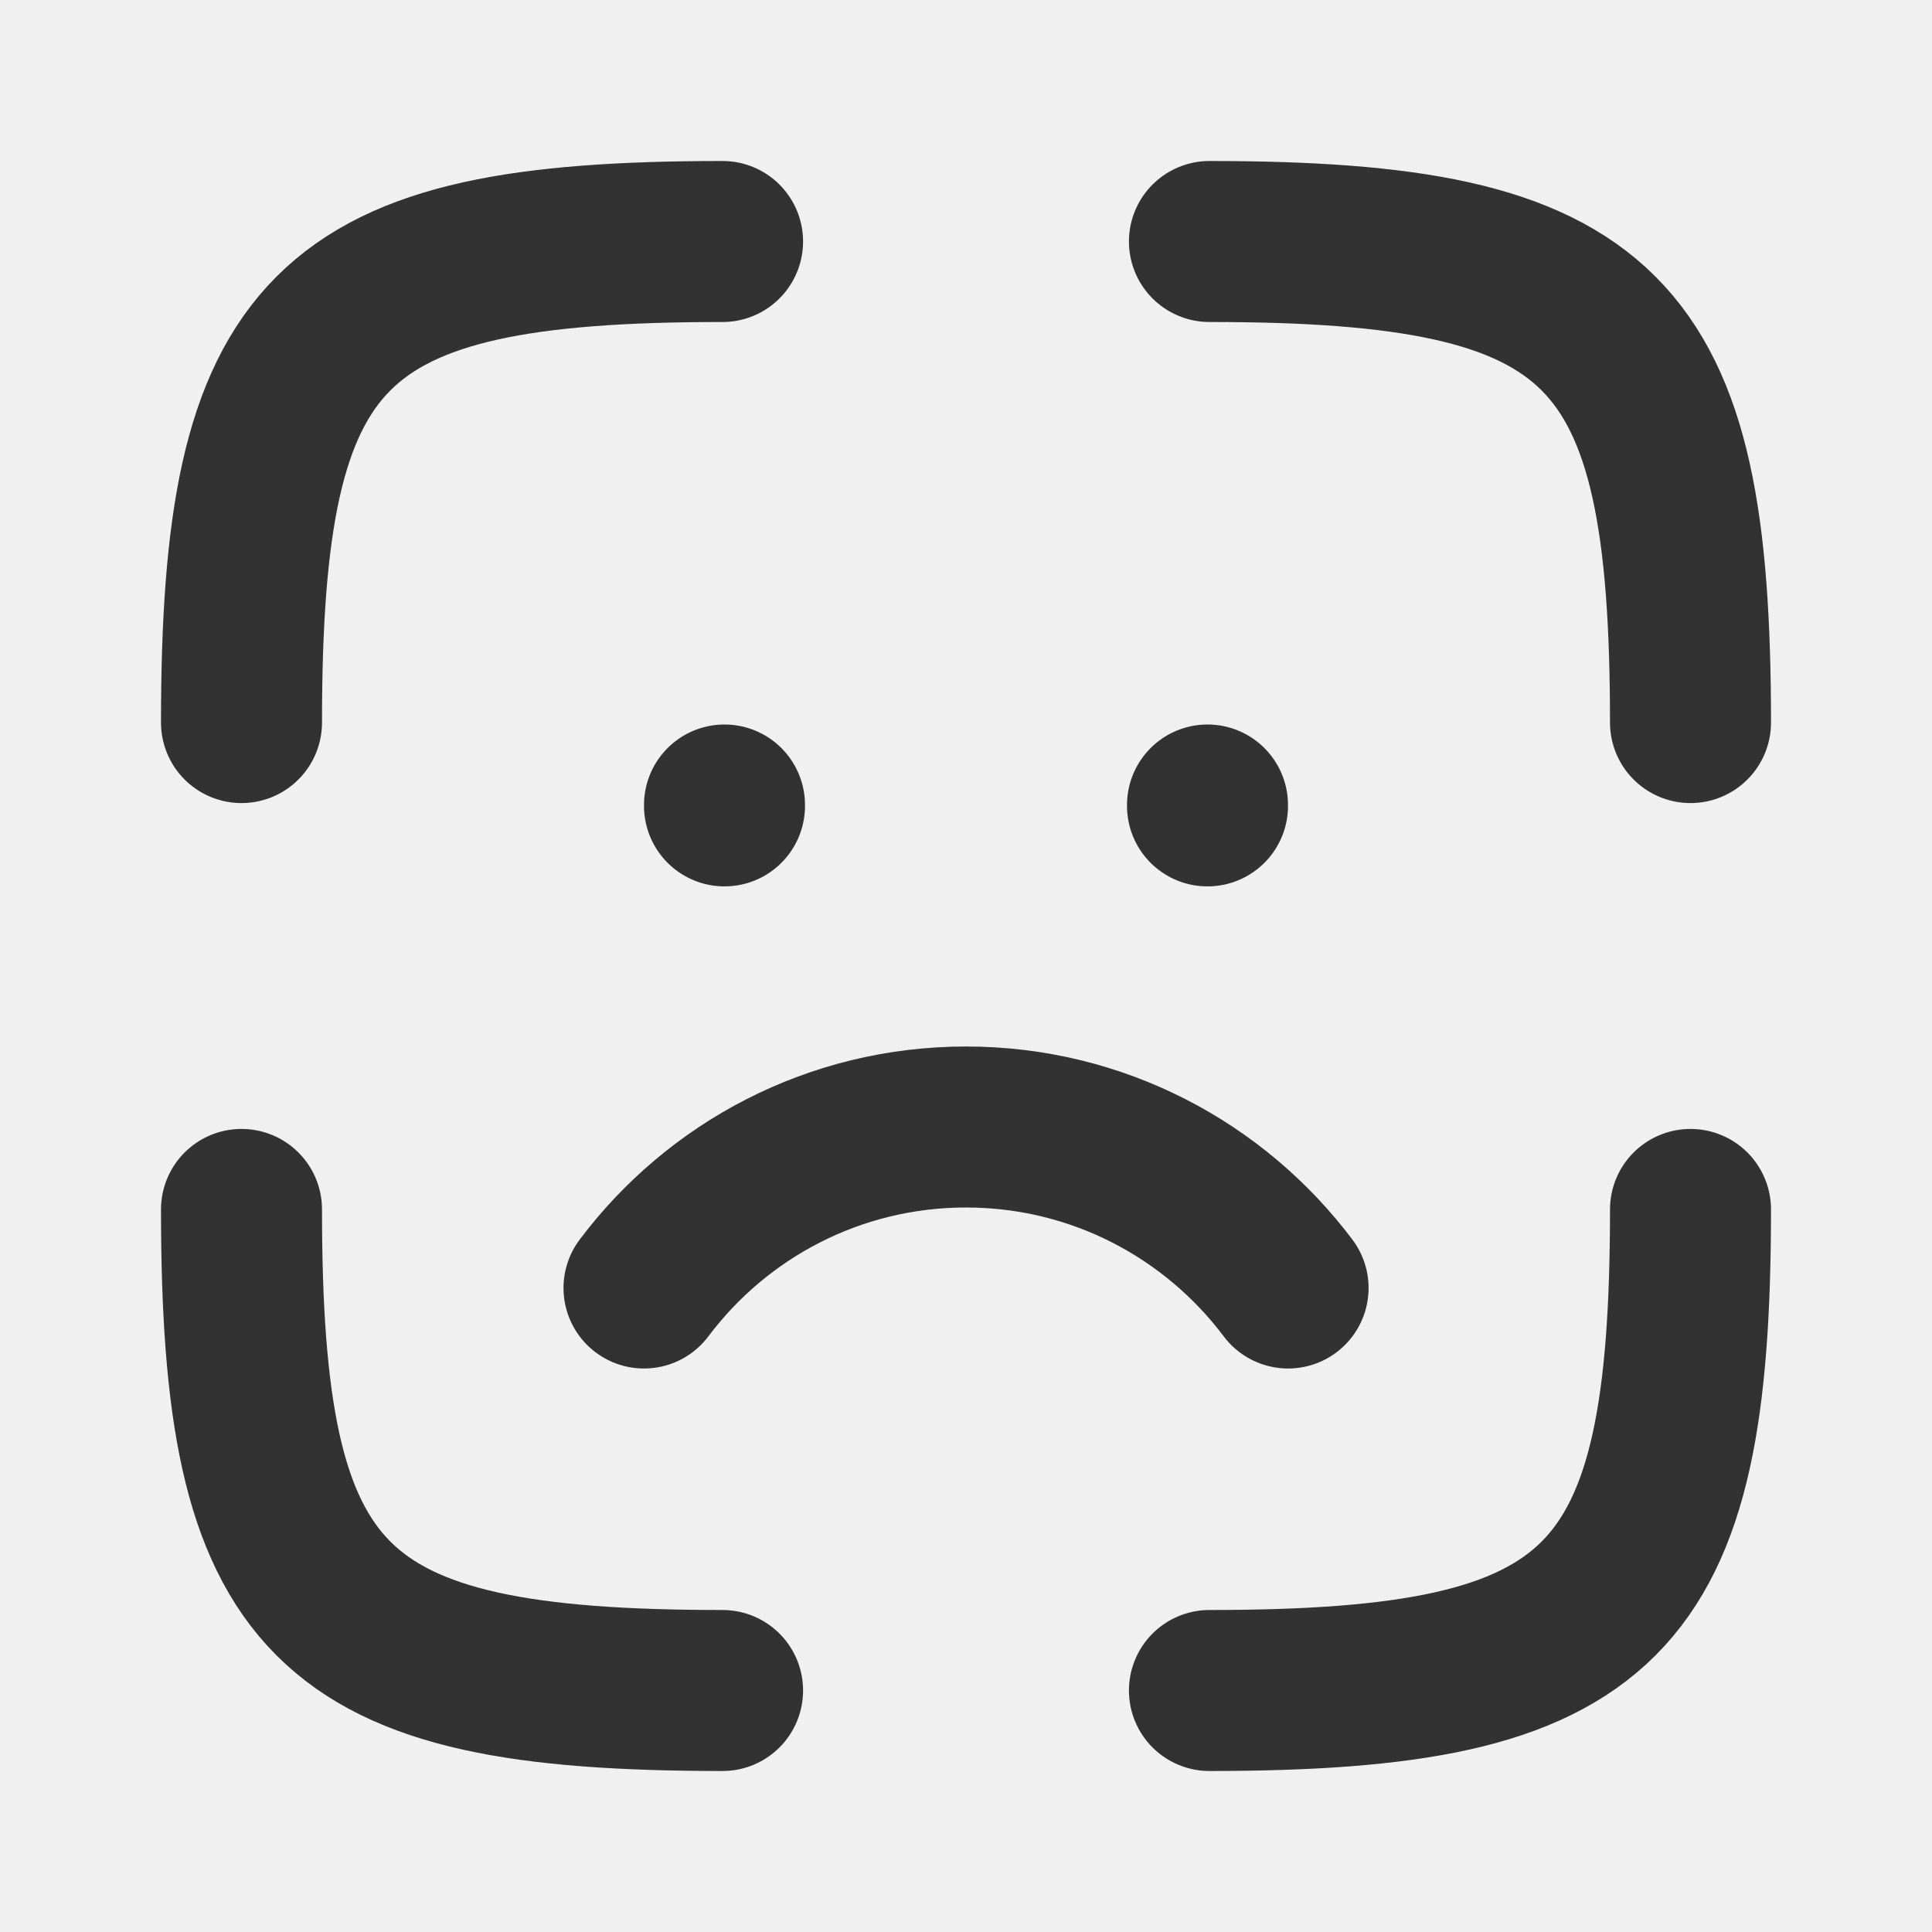
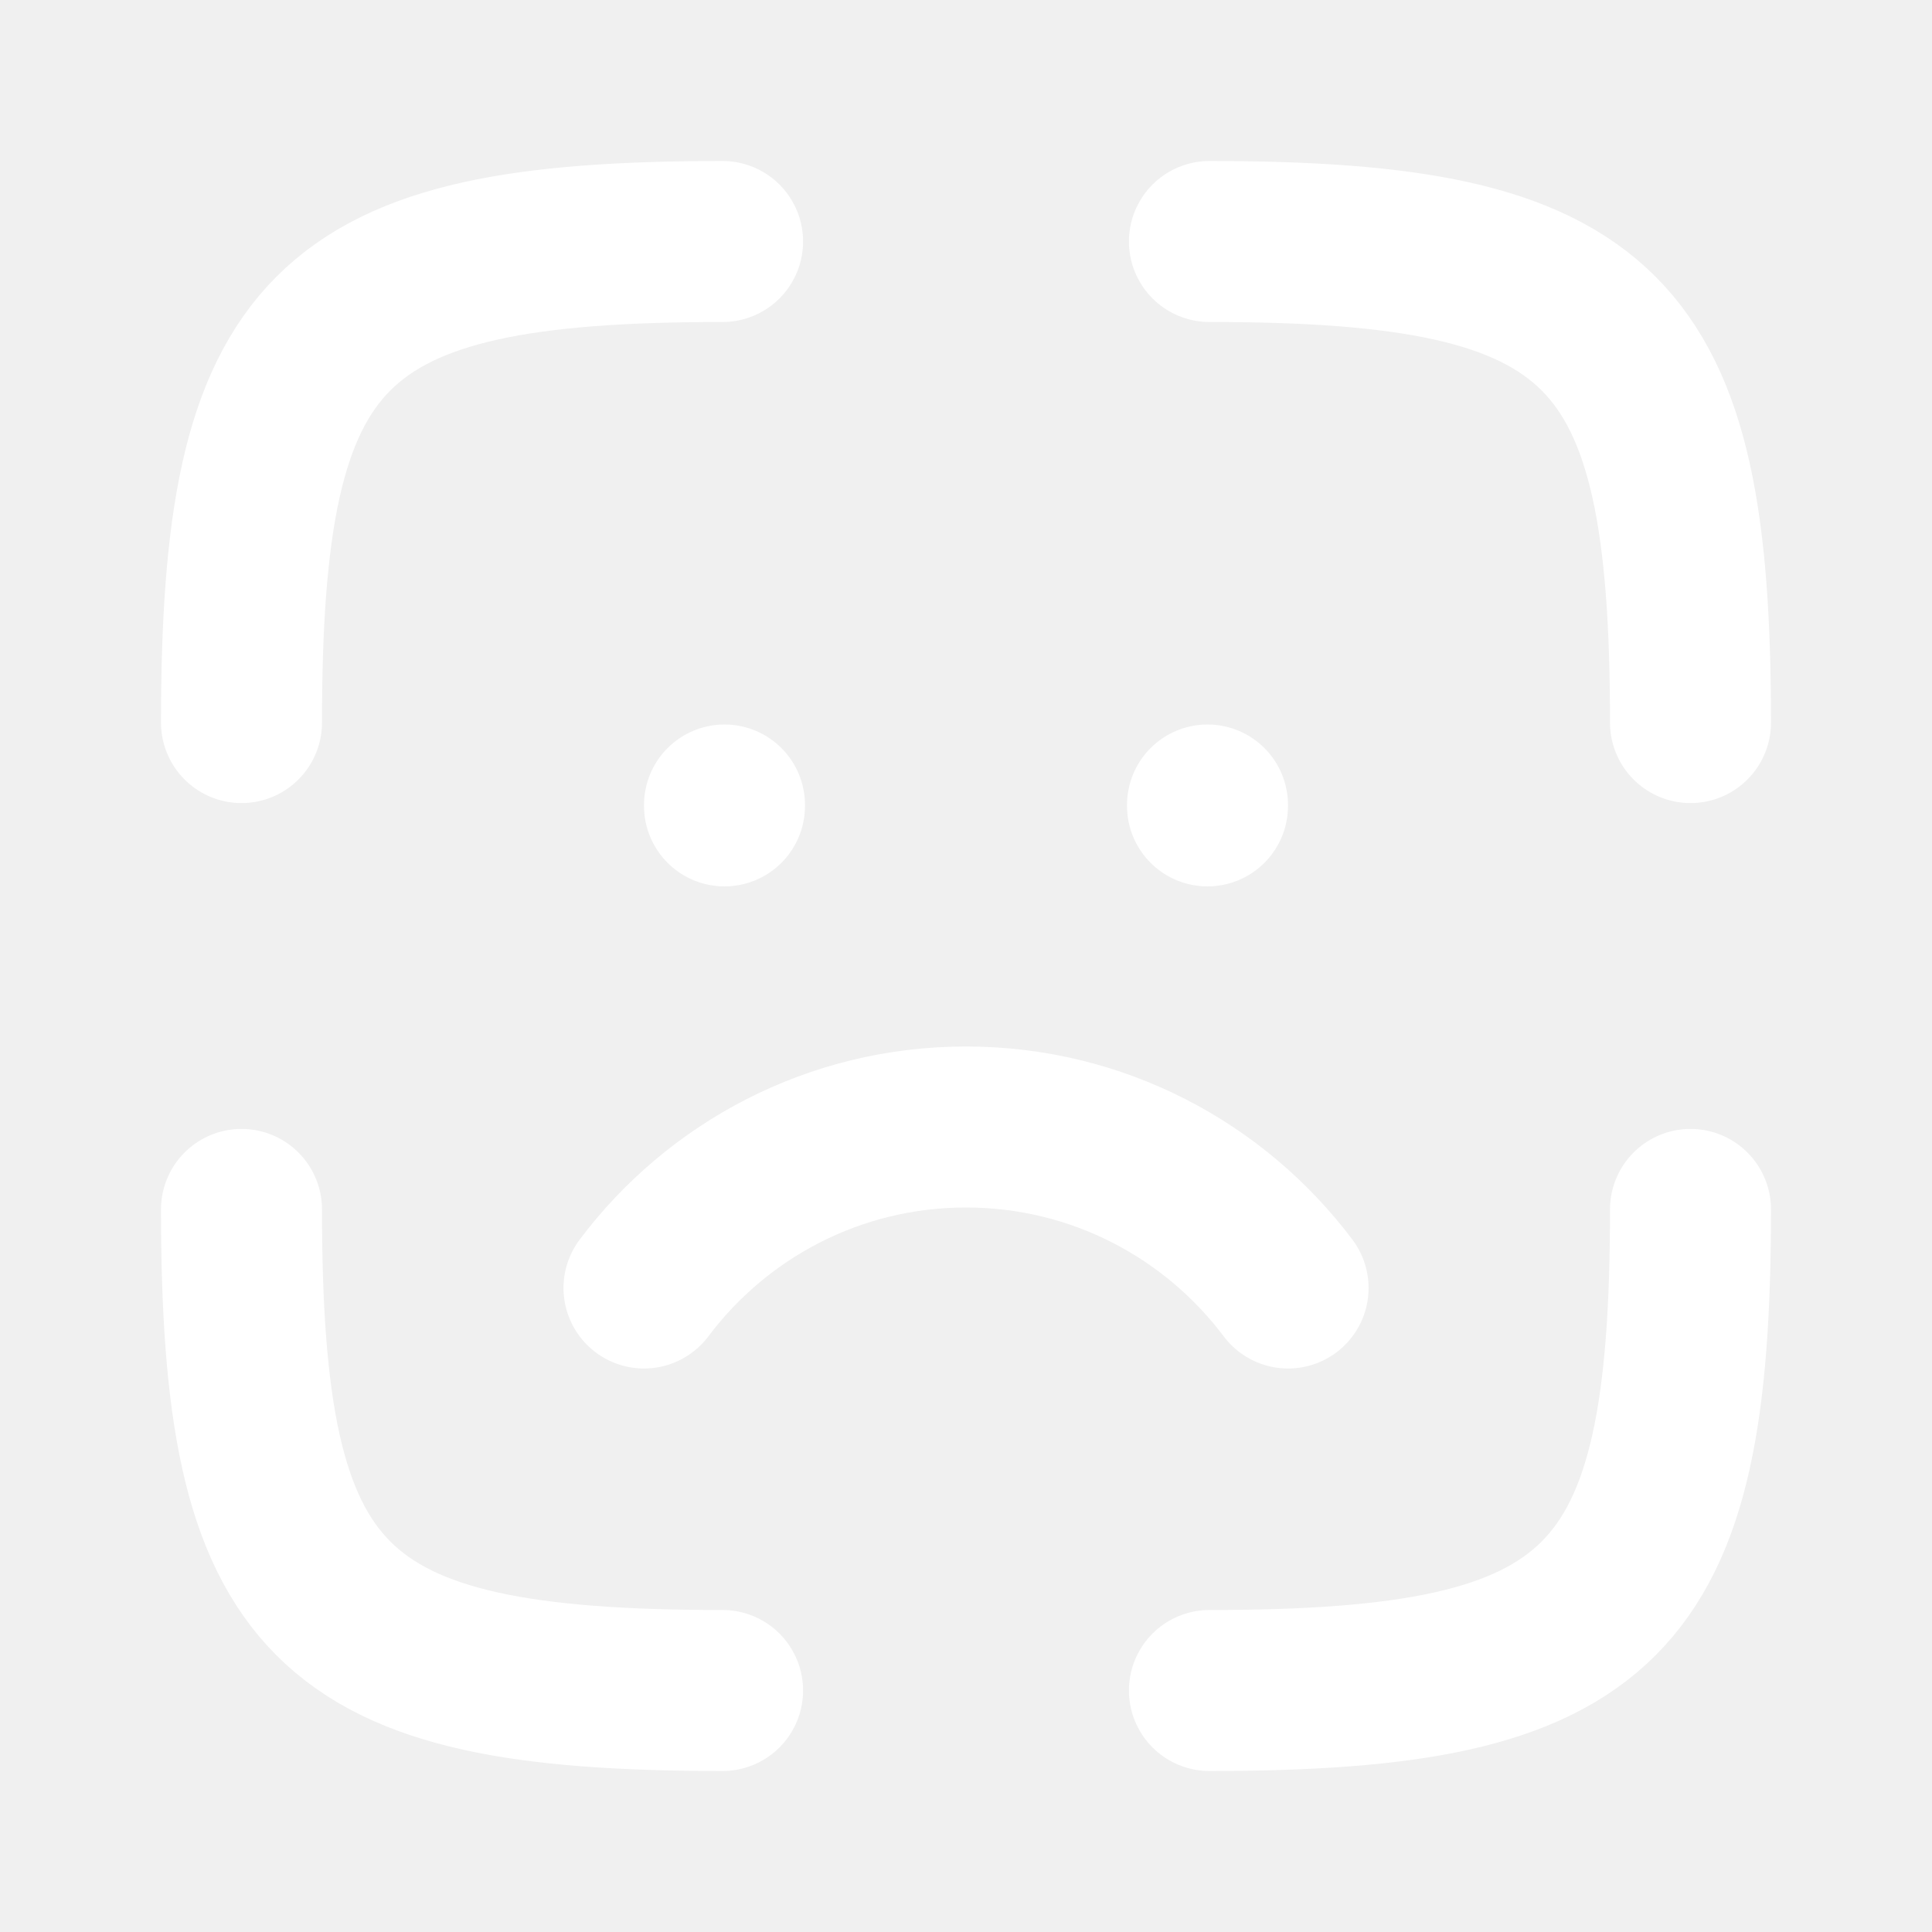
- <svg xmlns="http://www.w3.org/2000/svg" width="800px" height="800px" viewBox="0 0 24 24" fill="none">
-   <path d="M8.976 21C4.055 21 3 19.945 3 15.024" stroke="#323232" stroke-width="2" stroke-linecap="round" />
-   <path d="M21 15.024C21 19.945 19.945 21 15.024 21" stroke="#323232" stroke-width="2" stroke-linecap="round" />
-   <path d="M15.024 3C19.945 3 21 4.055 21 8.976" stroke="#323232" stroke-width="2" stroke-linecap="round" />
-   <path d="M8 16C8.912 14.786 10.364 14 12 14C13.636 14 15.088 14.786 16.001 16" stroke="#323232" stroke-width="2" stroke-linecap="round" />
-   <path d="M9 10.011V10" stroke="#323232" stroke-width="2" stroke-linecap="round" />
-   <path d="M15 10.011V10" stroke="#323232" stroke-width="2" stroke-linecap="round" />
-   <path d="M3 8.976C3 4.055 4.055 3 8.976 3" stroke="#323232" stroke-width="2" stroke-linecap="round" />
+ <svg xmlns="http://www.w3.org/2000/svg" width="800px" height="800px" viewBox="0 0 24 24" fill="none" stroke="white">
+   <path d="M8.976 21C4.055 21 3 19.945 3 15.024" stroke="inherit" stroke-width="2" stroke-linecap="round" />
+   <path d="M21 15.024C21 19.945 19.945 21 15.024 21" stroke="inherit" stroke-width="2" stroke-linecap="round" />
+   <path d="M15.024 3C19.945 3 21 4.055 21 8.976" stroke="inherit" stroke-width="2" stroke-linecap="round" />
+   <path d="M8 16C8.912 14.786 10.364 14 12 14C13.636 14 15.088 14.786 16.001 16" stroke="inherit" stroke-width="2" stroke-linecap="round" />
+   <path d="M9 10.011V10" stroke="inherit" stroke-width="2" stroke-linecap="round" />
+   <path d="M15 10.011V10" stroke="inherit" stroke-width="2" stroke-linecap="round" />
+   <path d="M3 8.976C3 4.055 4.055 3 8.976 3" stroke="inherit" stroke-width="2" stroke-linecap="round" />
</svg>
